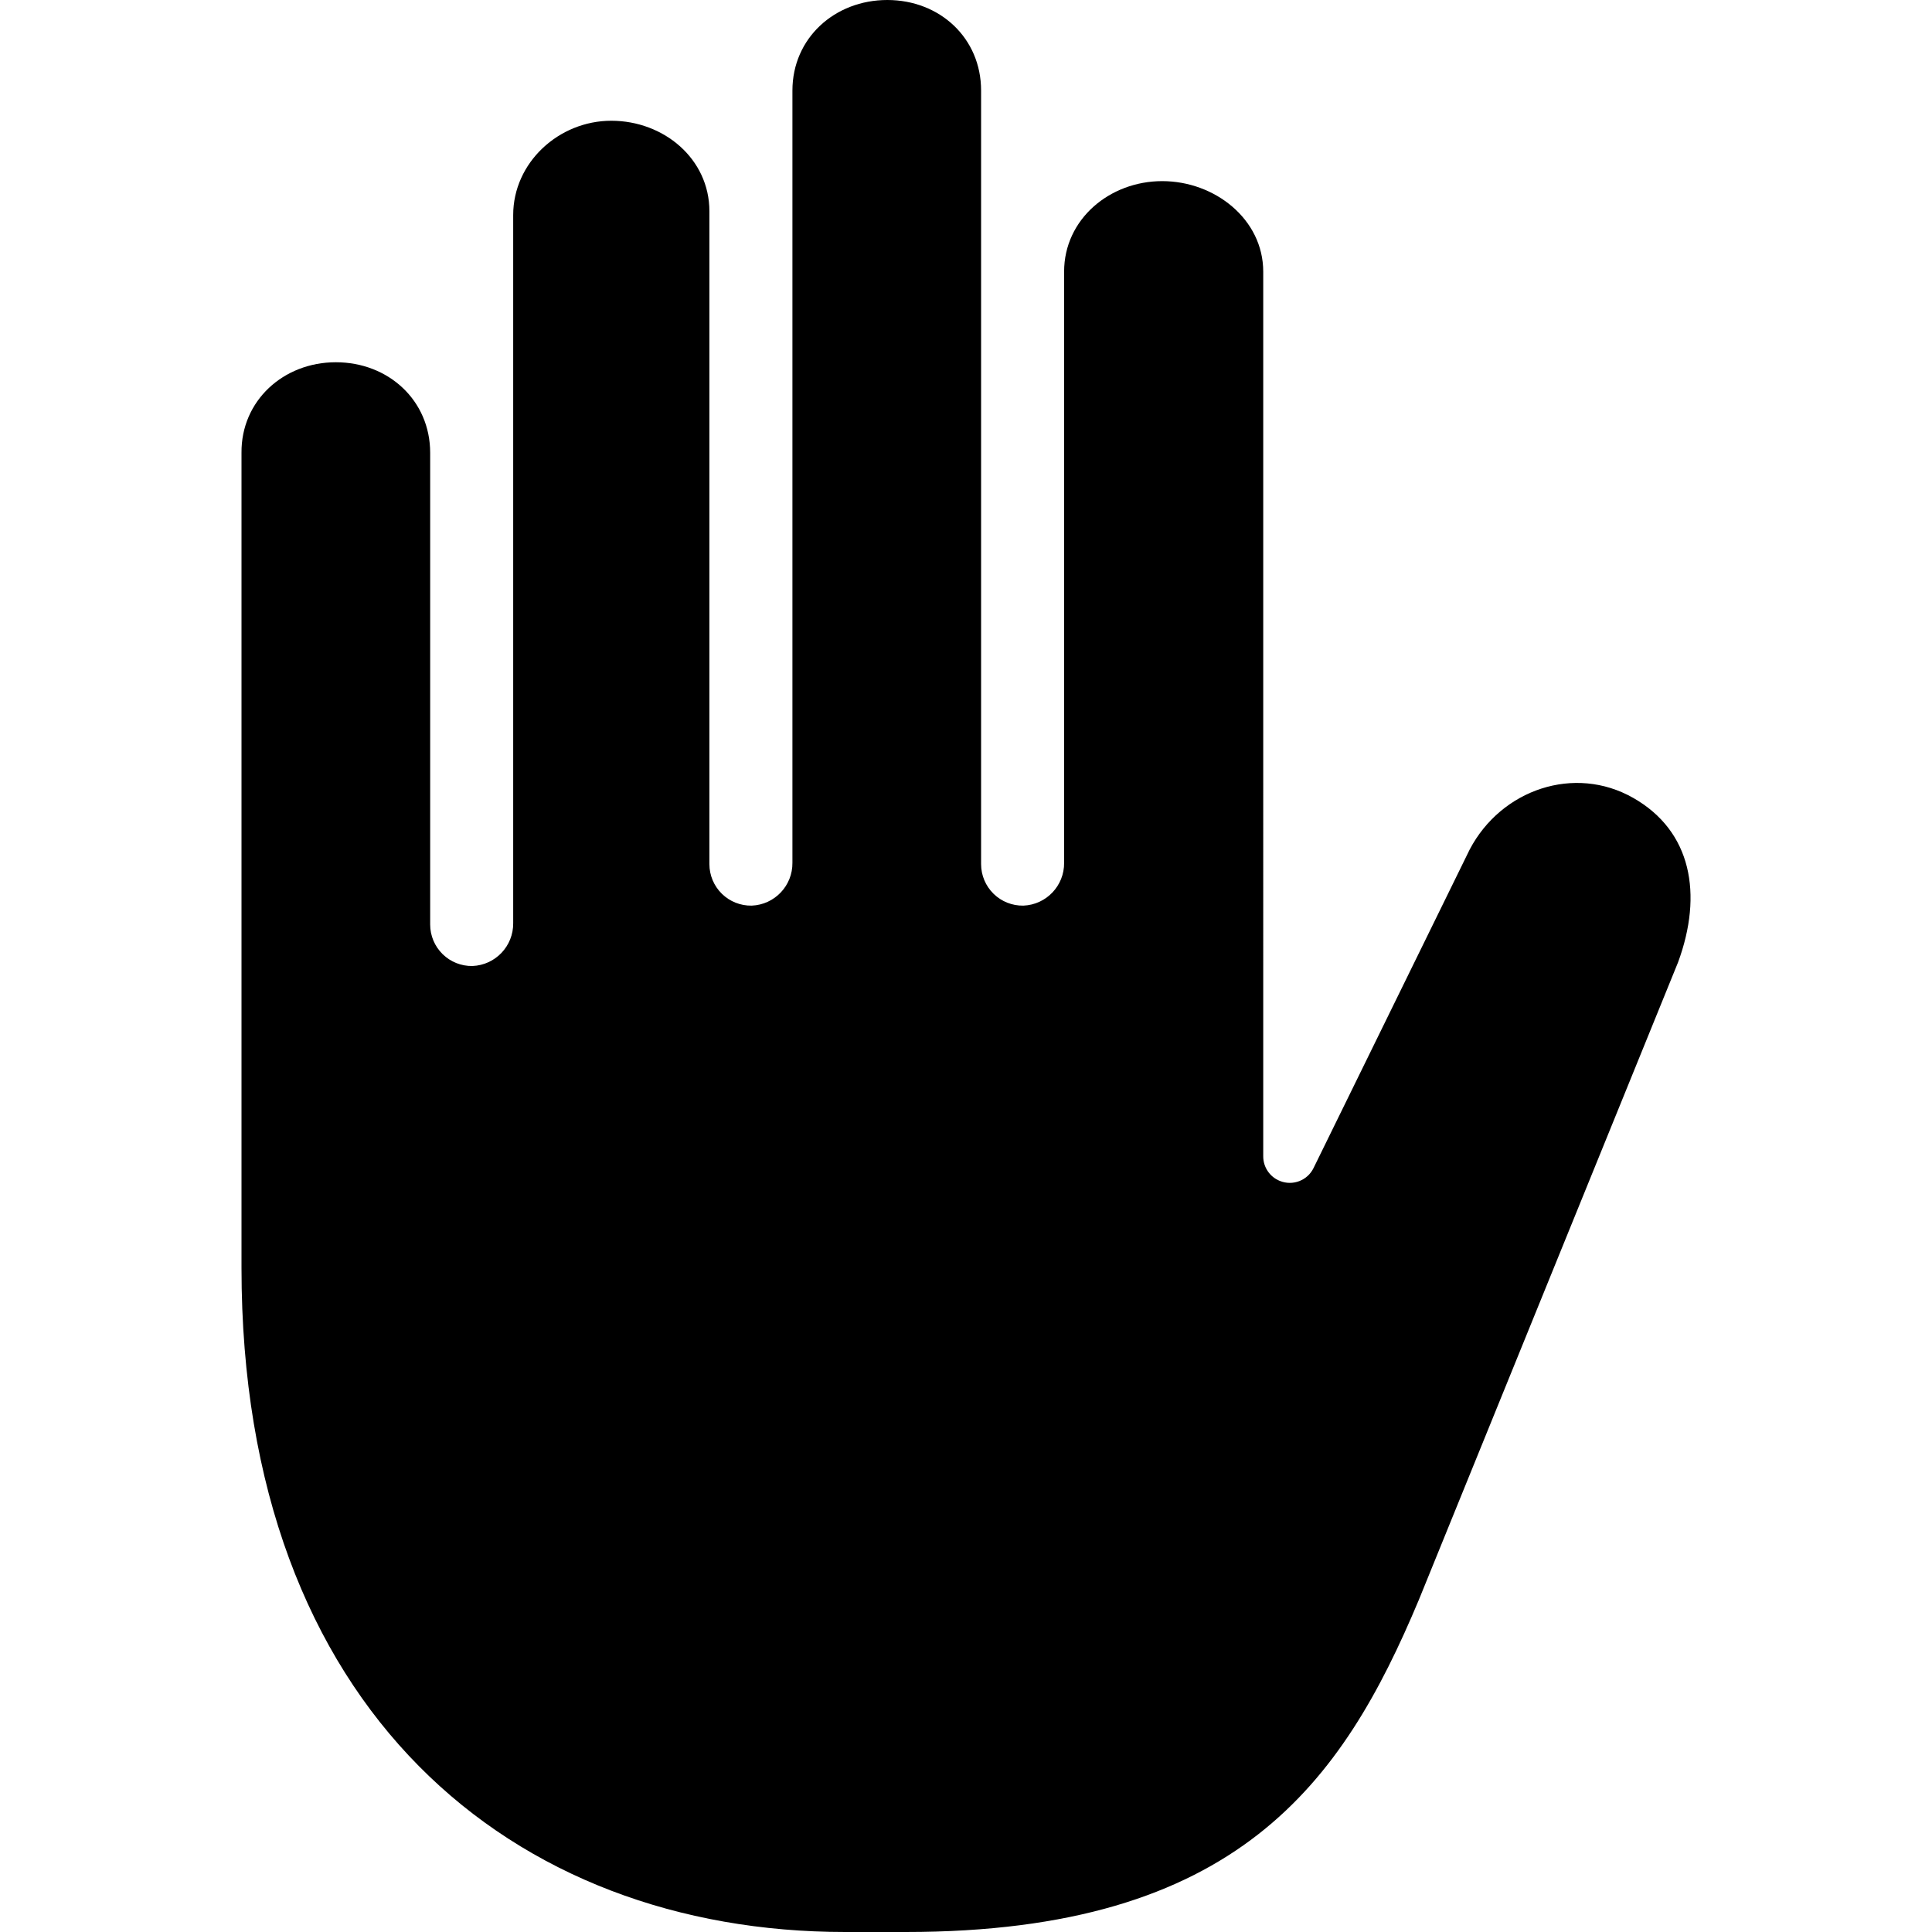
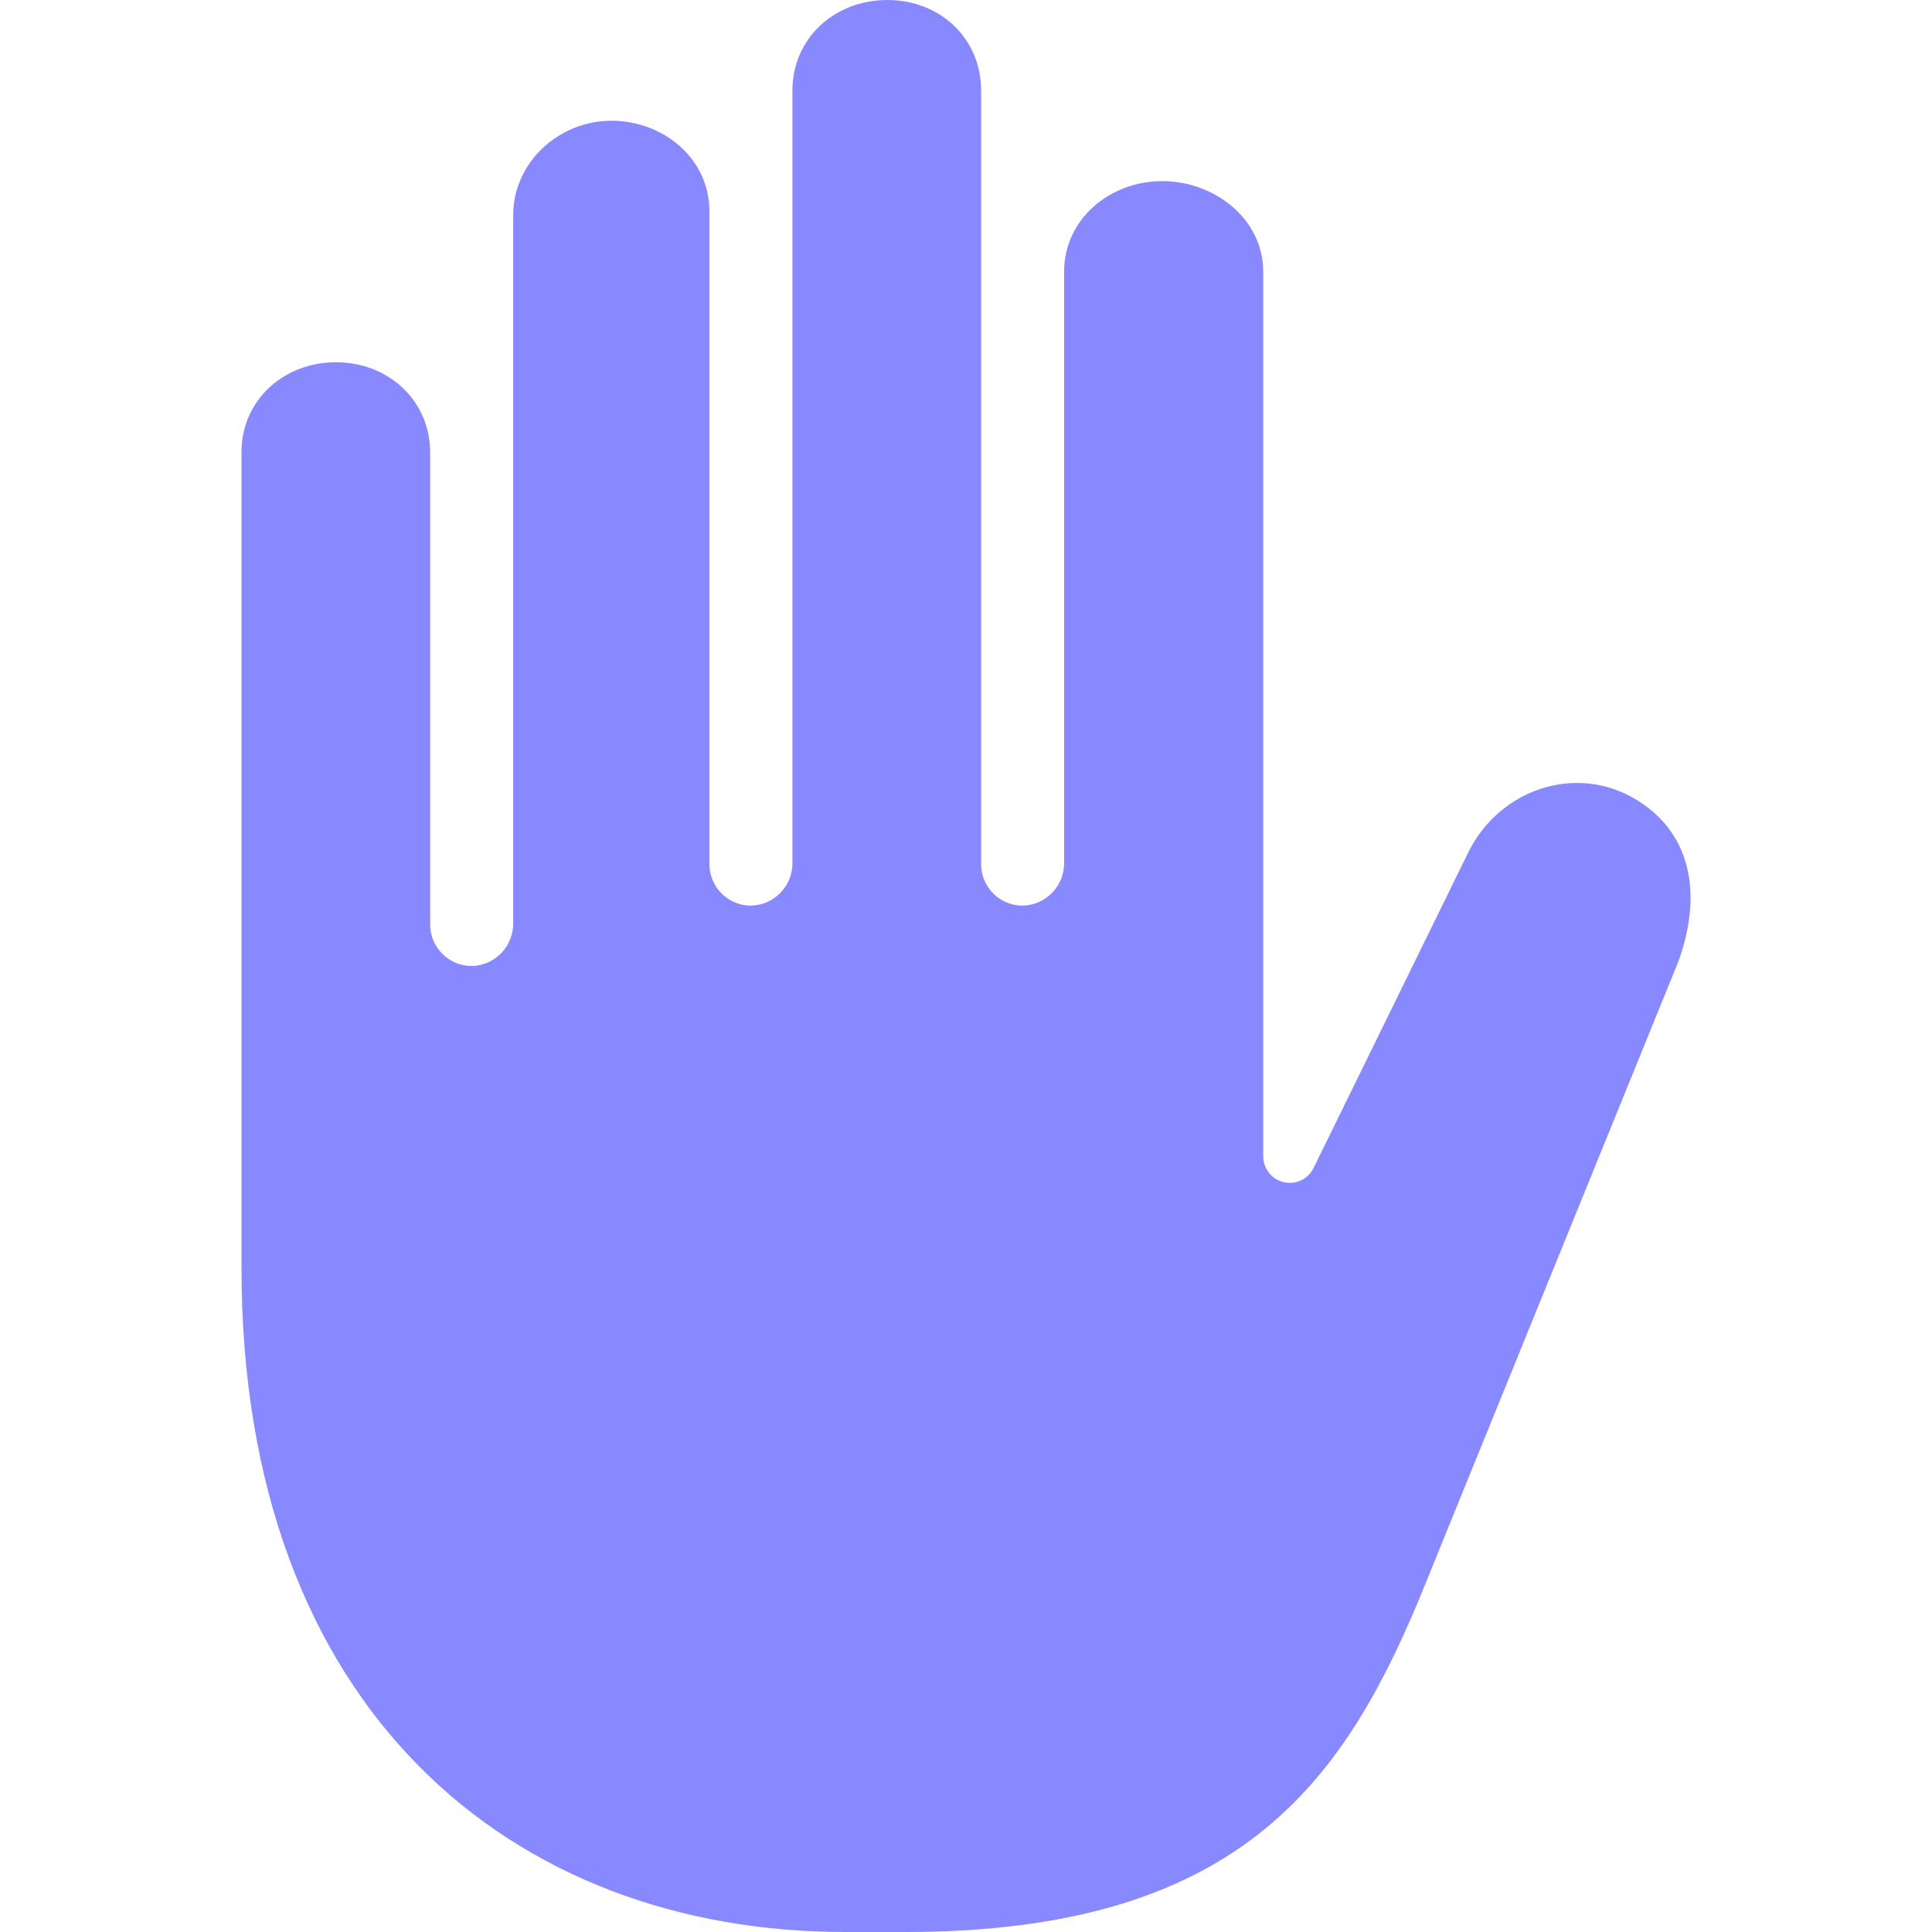
<svg xmlns="http://www.w3.org/2000/svg" class="ionicon" viewBox="0 0 512 512" style="rotate: 30deg">
-   <path d="M432.8 211.44c-15.52-8.82-34.91-2.28-43.31 13.68l-41.38 84.41a7 7 0 01-8.93 3.43 7 7 0 01-4.41-6.52V72c0-13.91-12.85-24-26.77-24s-26 10.09-26 24v156.64A11.24 11.24 0 01271.21 240 11 11 0 01260 229V24c0-13.91-10.94-24-24.86-24S210 10.09 210 24v204.64A11.24 11.24 0 01199.21 240 11 11 0 01188 229V56c0-13.91-12.08-24-26-24s-26 11.09-26 25v187.64A11.24 11.24 0 01125.21 256 11 11 0 01114 245V120c0-13.91-11.08-24-25-24s-25.12 10.22-25 24v216c0 117.41 72 176 160 176h16c88 0 115.71-39.6 136-88l68.71-169c6.62-18 3.6-34.75-11.91-43.56z" />
+   <path fill="#88f" d="M432.8 211.44c-15.52-8.82-34.91-2.28-43.31 13.68l-41.38 84.41a7 7 0 01-8.93 3.43 7 7 0 01-4.41-6.52V72c0-13.91-12.85-24-26.77-24s-26 10.09-26 24v156.64A11.24 11.24 0 01271.21 240 11 11 0 01260 229V24c0-13.91-10.94-24-24.86-24S210 10.09 210 24v204.64A11.24 11.24 0 01199.21 240 11 11 0 01188 229V56c0-13.91-12.08-24-26-24s-26 11.09-26 25v187.64A11.24 11.24 0 01125.21 256 11 11 0 01114 245V120c0-13.91-11.08-24-25-24s-25.12 10.22-25 24v216c0 117.41 72 176 160 176h16c88 0 115.71-39.6 136-88l68.71-169c6.62-18 3.6-34.75-11.91-43.56z" />
</svg>
